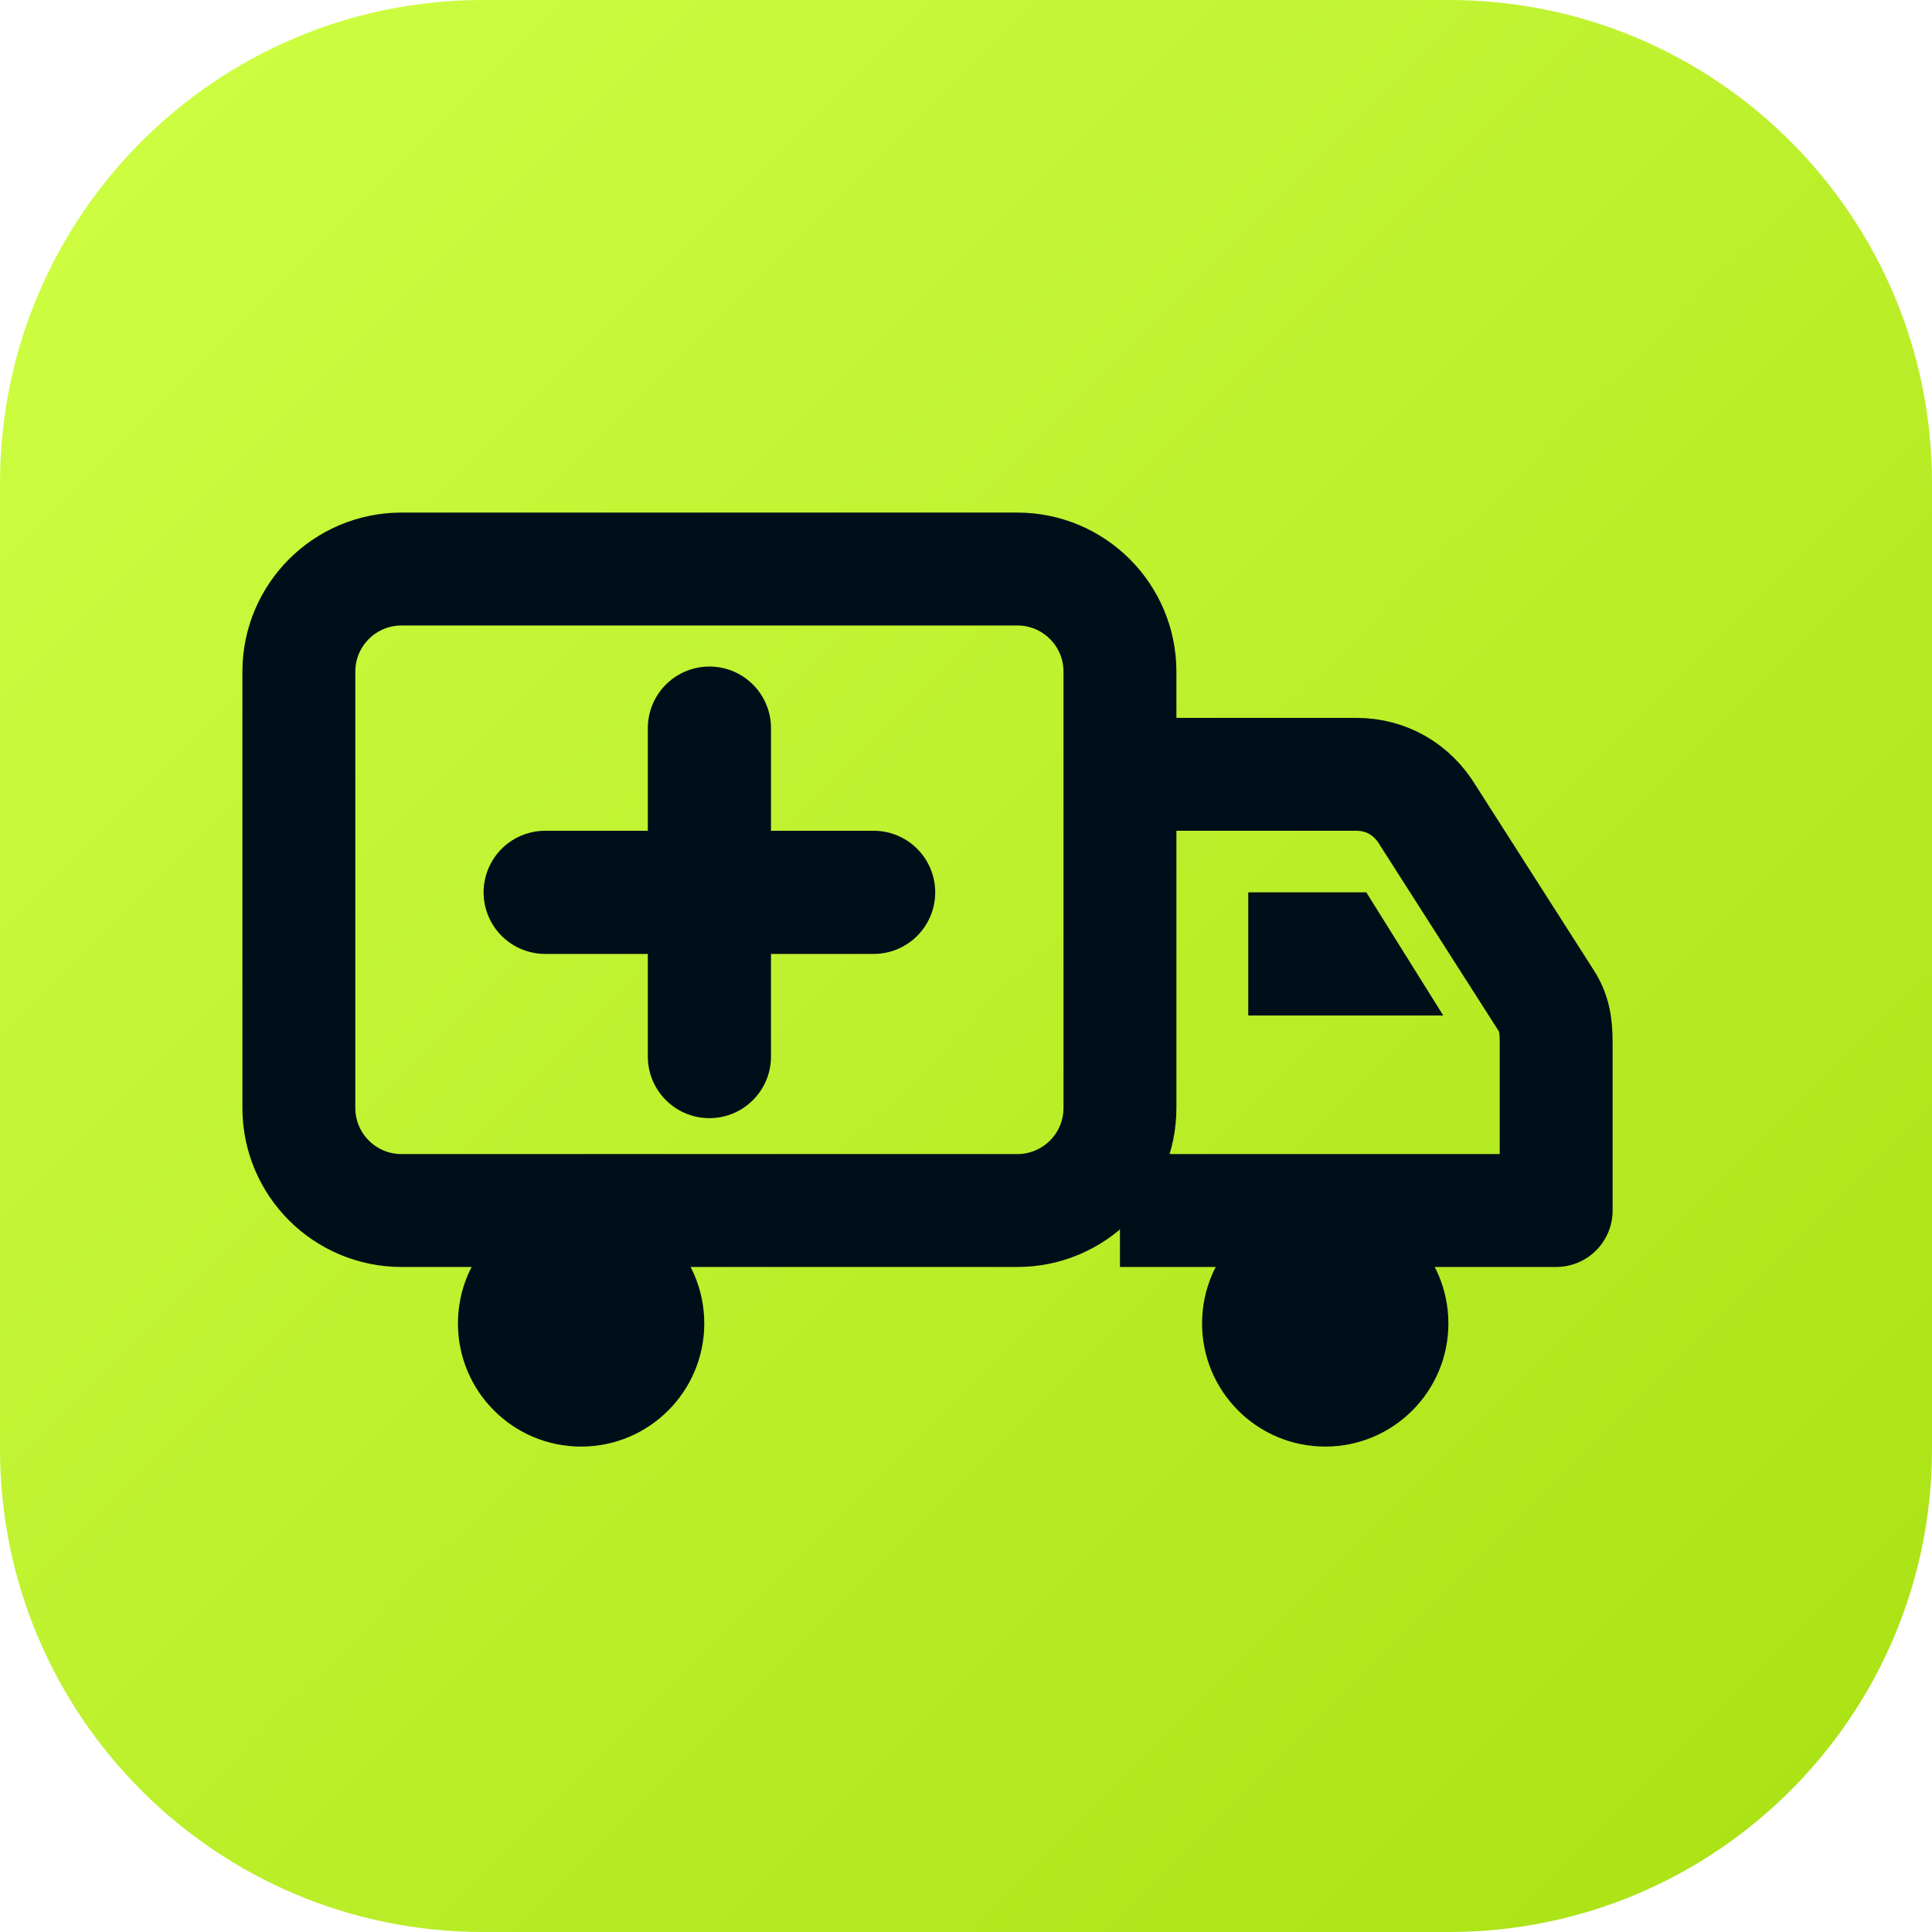
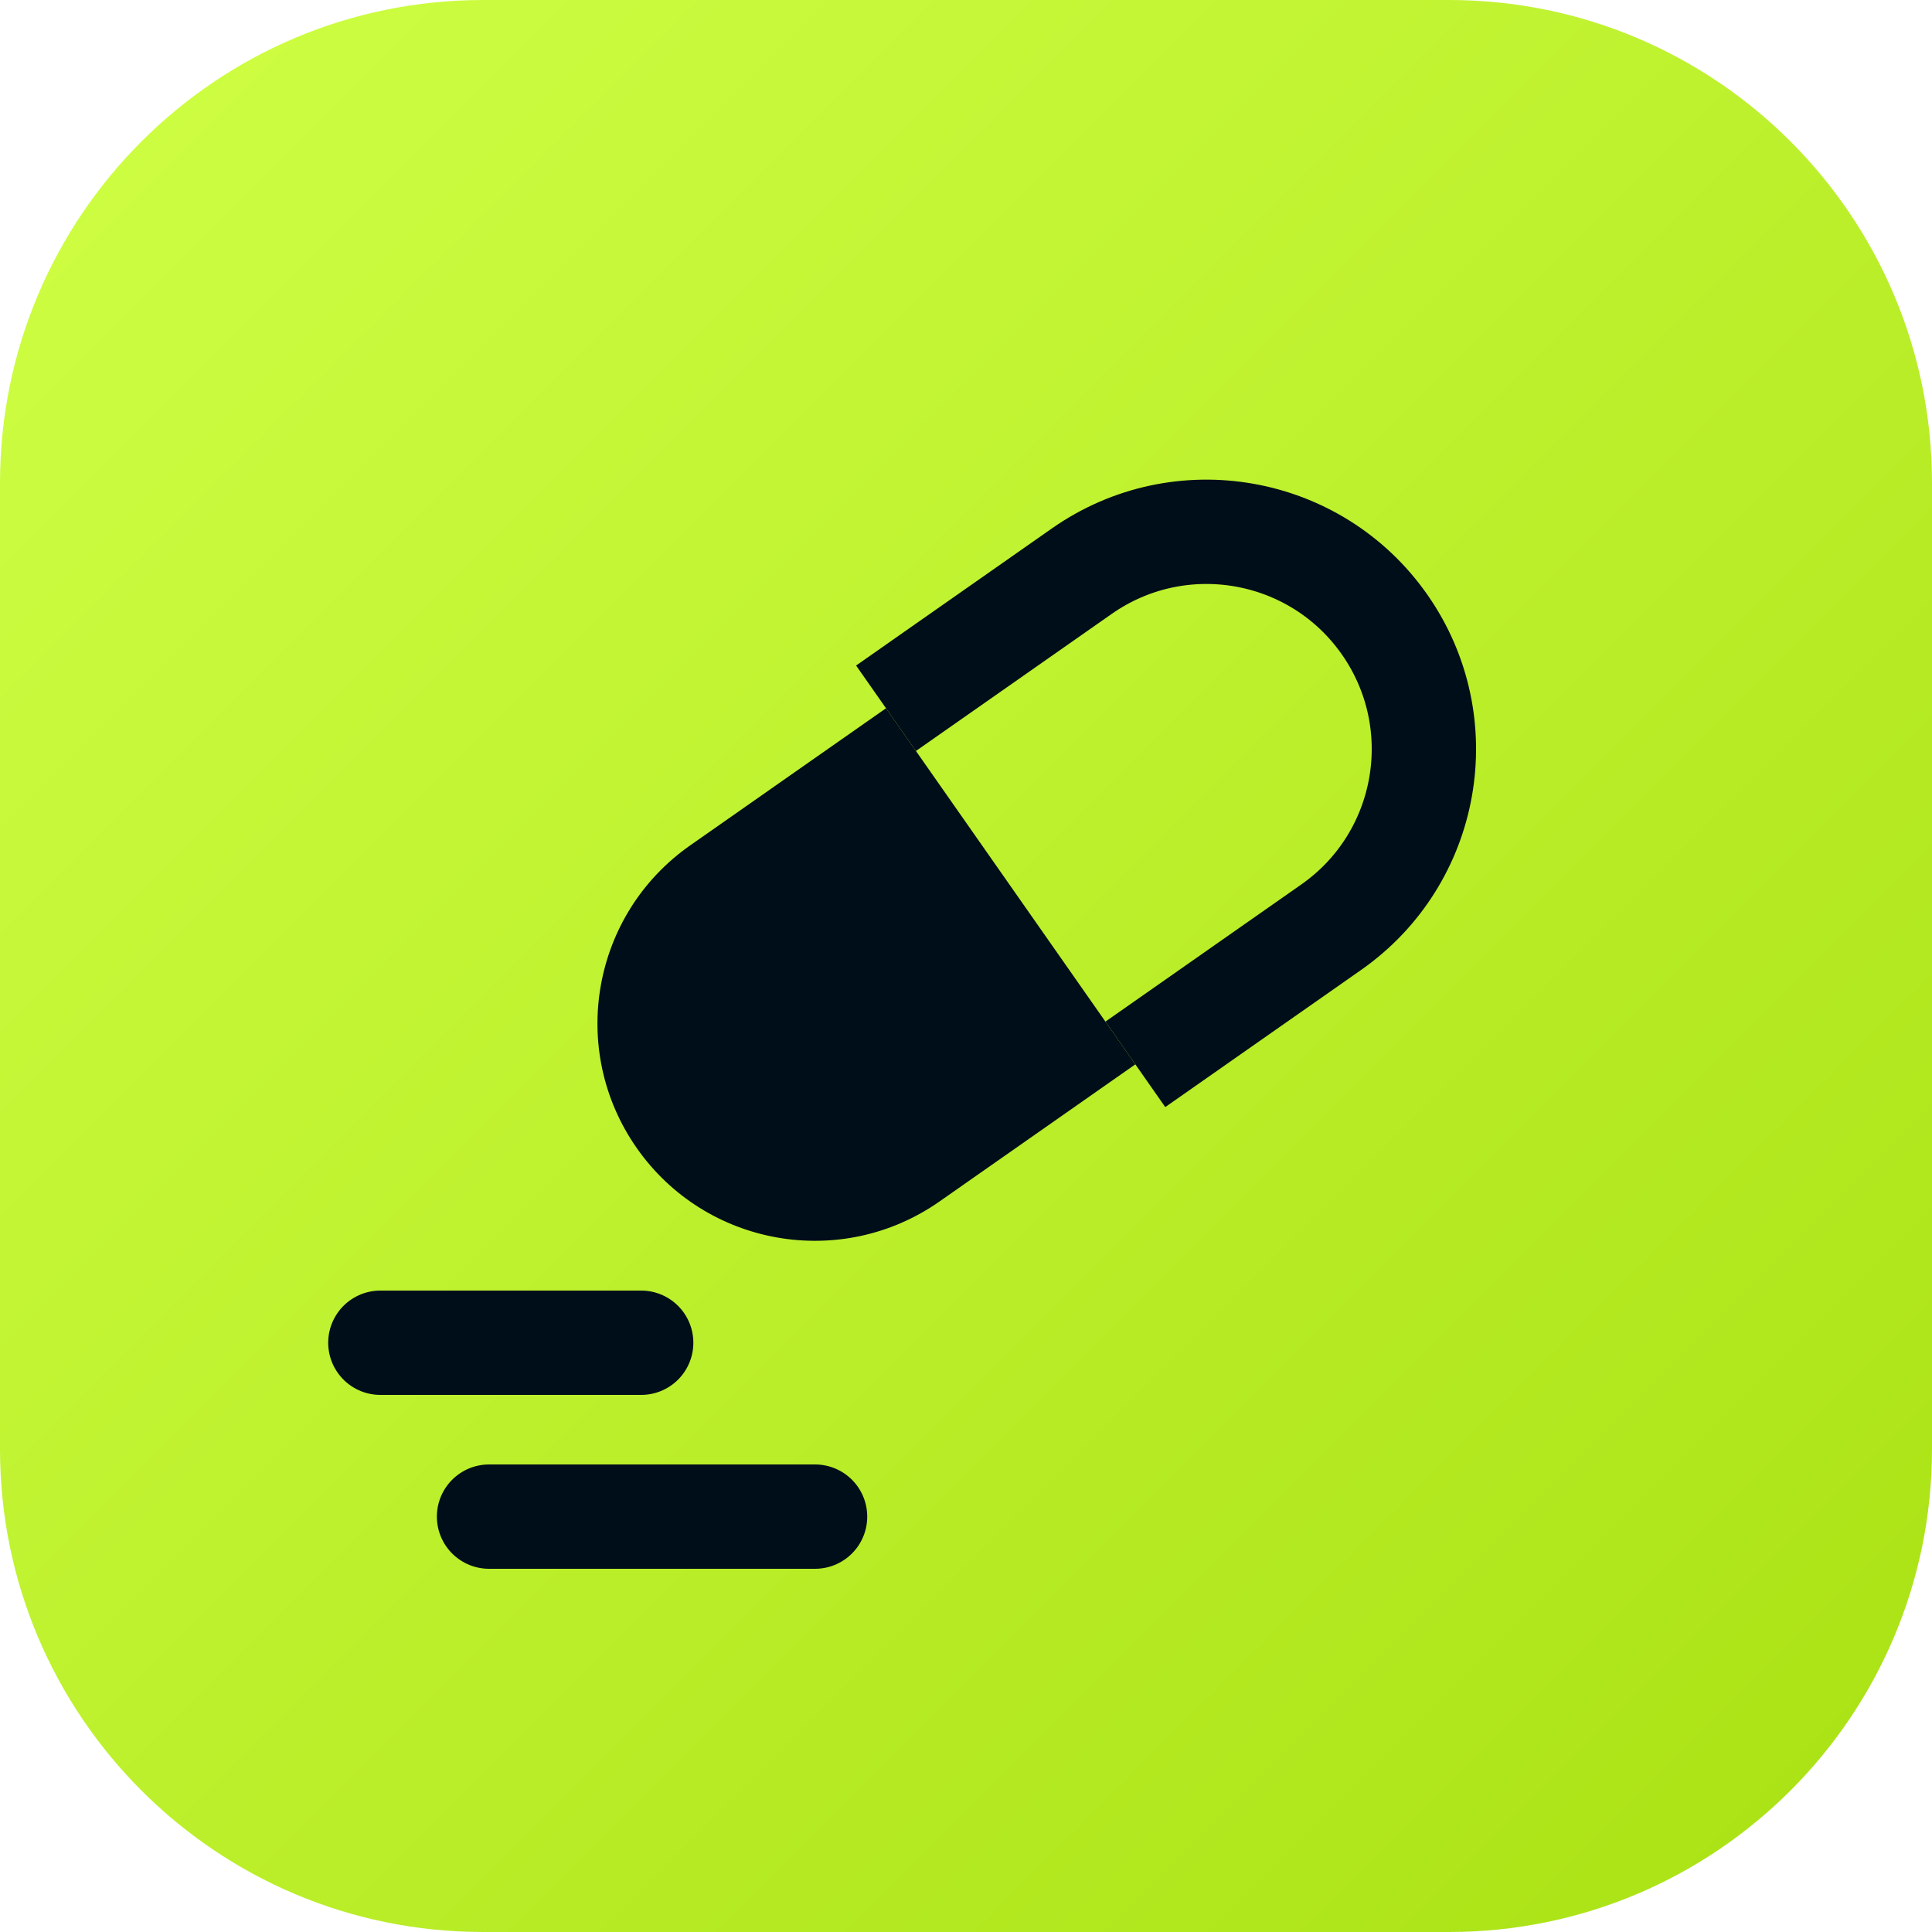
<svg xmlns="http://www.w3.org/2000/svg" viewBox="0 0 32 32">
  <defs>
    <linearGradient id="g" x1="0" y1="0" x2="1" y2="1">
      <stop offset="0" stop-color="#D0FF45" />
      <stop offset="1" stop-color="#A9E113" />
    </linearGradient>
  </defs>
  <rect width="32" height="32" rx="8" fill="url(#g)" />
-   <g transform="translate(2.4 2.2) scale(.85)" fill="none" stroke="#000E19">
-     <rect x="3" y="8.5" width="16" height="12.5" rx="2" stroke-width="2.2" />
-     <path d="M11 11.6v6.4M7.8 14.8h6.4" stroke-width="2.4" stroke-linecap="round" />
-     <path d="M19 12.5h4.6c.6 0 1.1.3 1.4.8l2.3 3.6c.2.3.2.6.2.9V21H19" stroke-width="2.2" stroke-linejoin="round" />
-   </g>
-   <g transform="translate(2.4 2.2) scale(.85)" fill="#000E19">
-     <path d="M21.5 14.8h2.3l1.5 2.4h-3.8z" />
-     <circle cx="8.5" cy="23.2" r="2.4" />
-     <circle cx="23" cy="23.2" r="2.4" />
+   <g transform="translate(4.5 4.6) scale(.72)" fill="none">
+     <g transform="rotate(-35 17 14)">
+       <path d="M17 9h-5.5a5 5 0 0 0 0 10H17z" fill="#000E19" />
+       <path d="M17 9h5.5a5 5 0 0 1 0 10H17" stroke="#000E19" stroke-width="2.4" />
+     </g>
+     <path d="M2.5 24.5h6M5 28.5h7.5" stroke="#000E19" stroke-width="2.4" stroke-linecap="round" />
  </g>
</svg>
